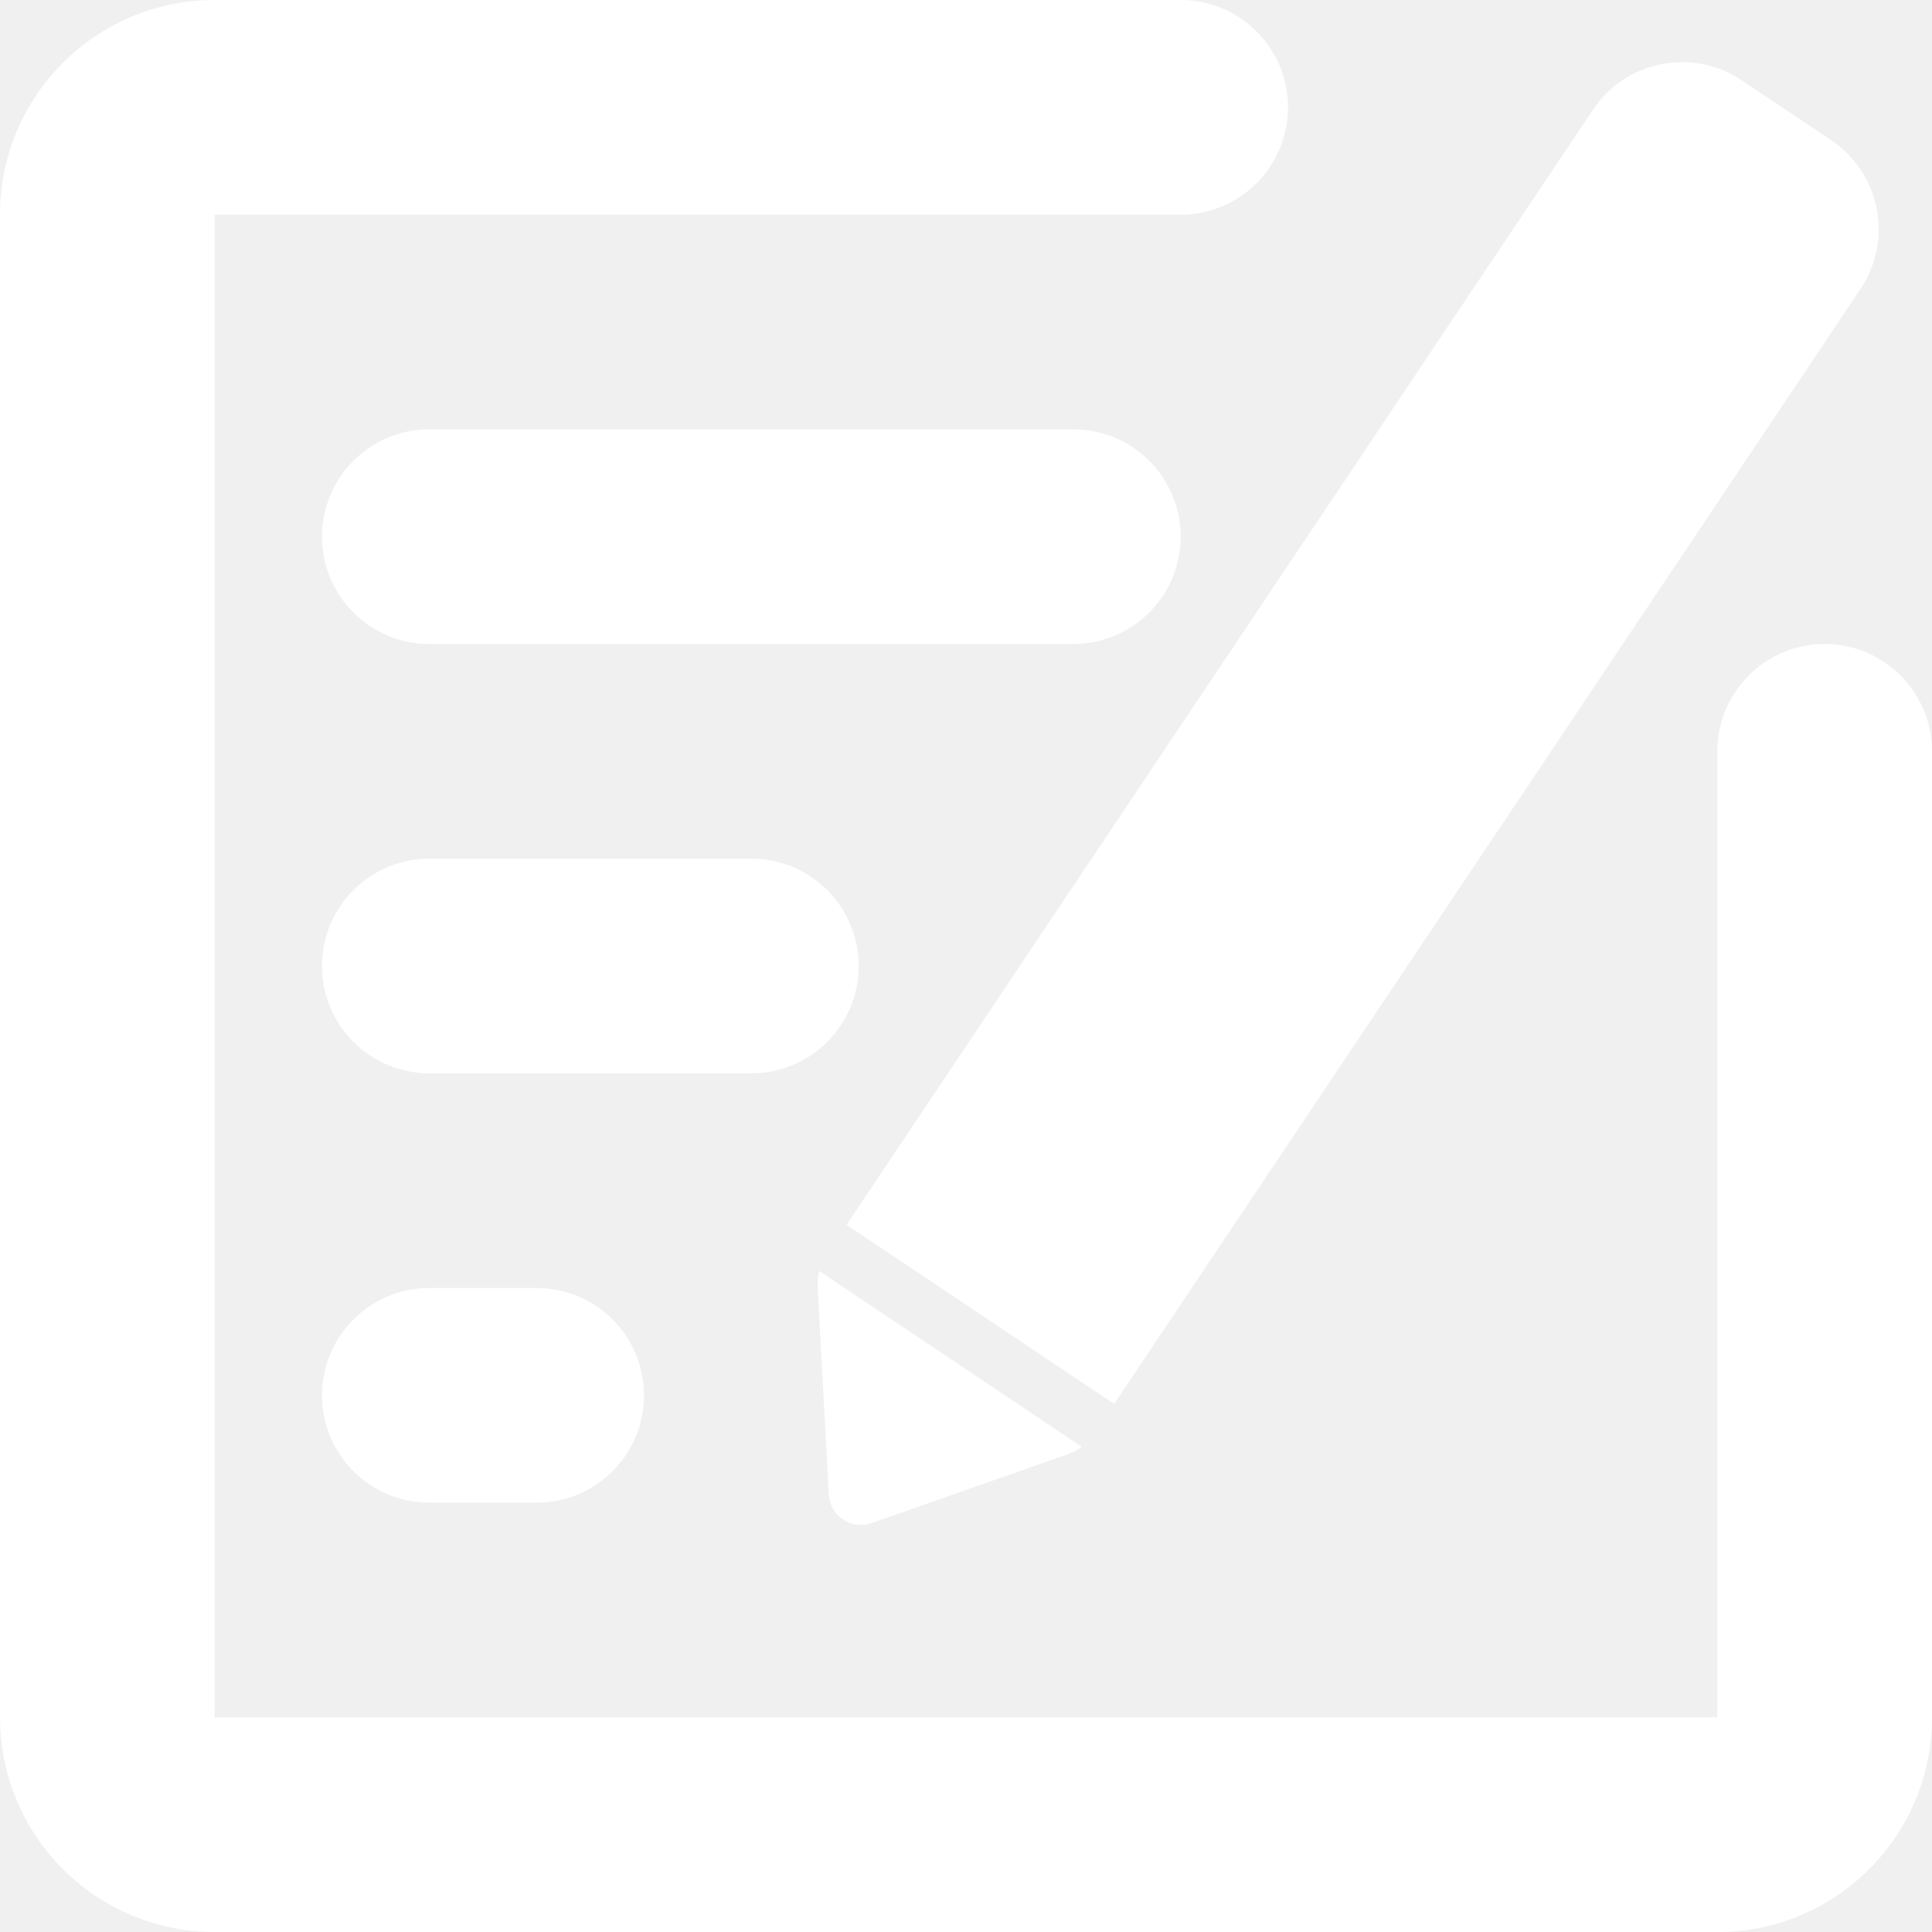
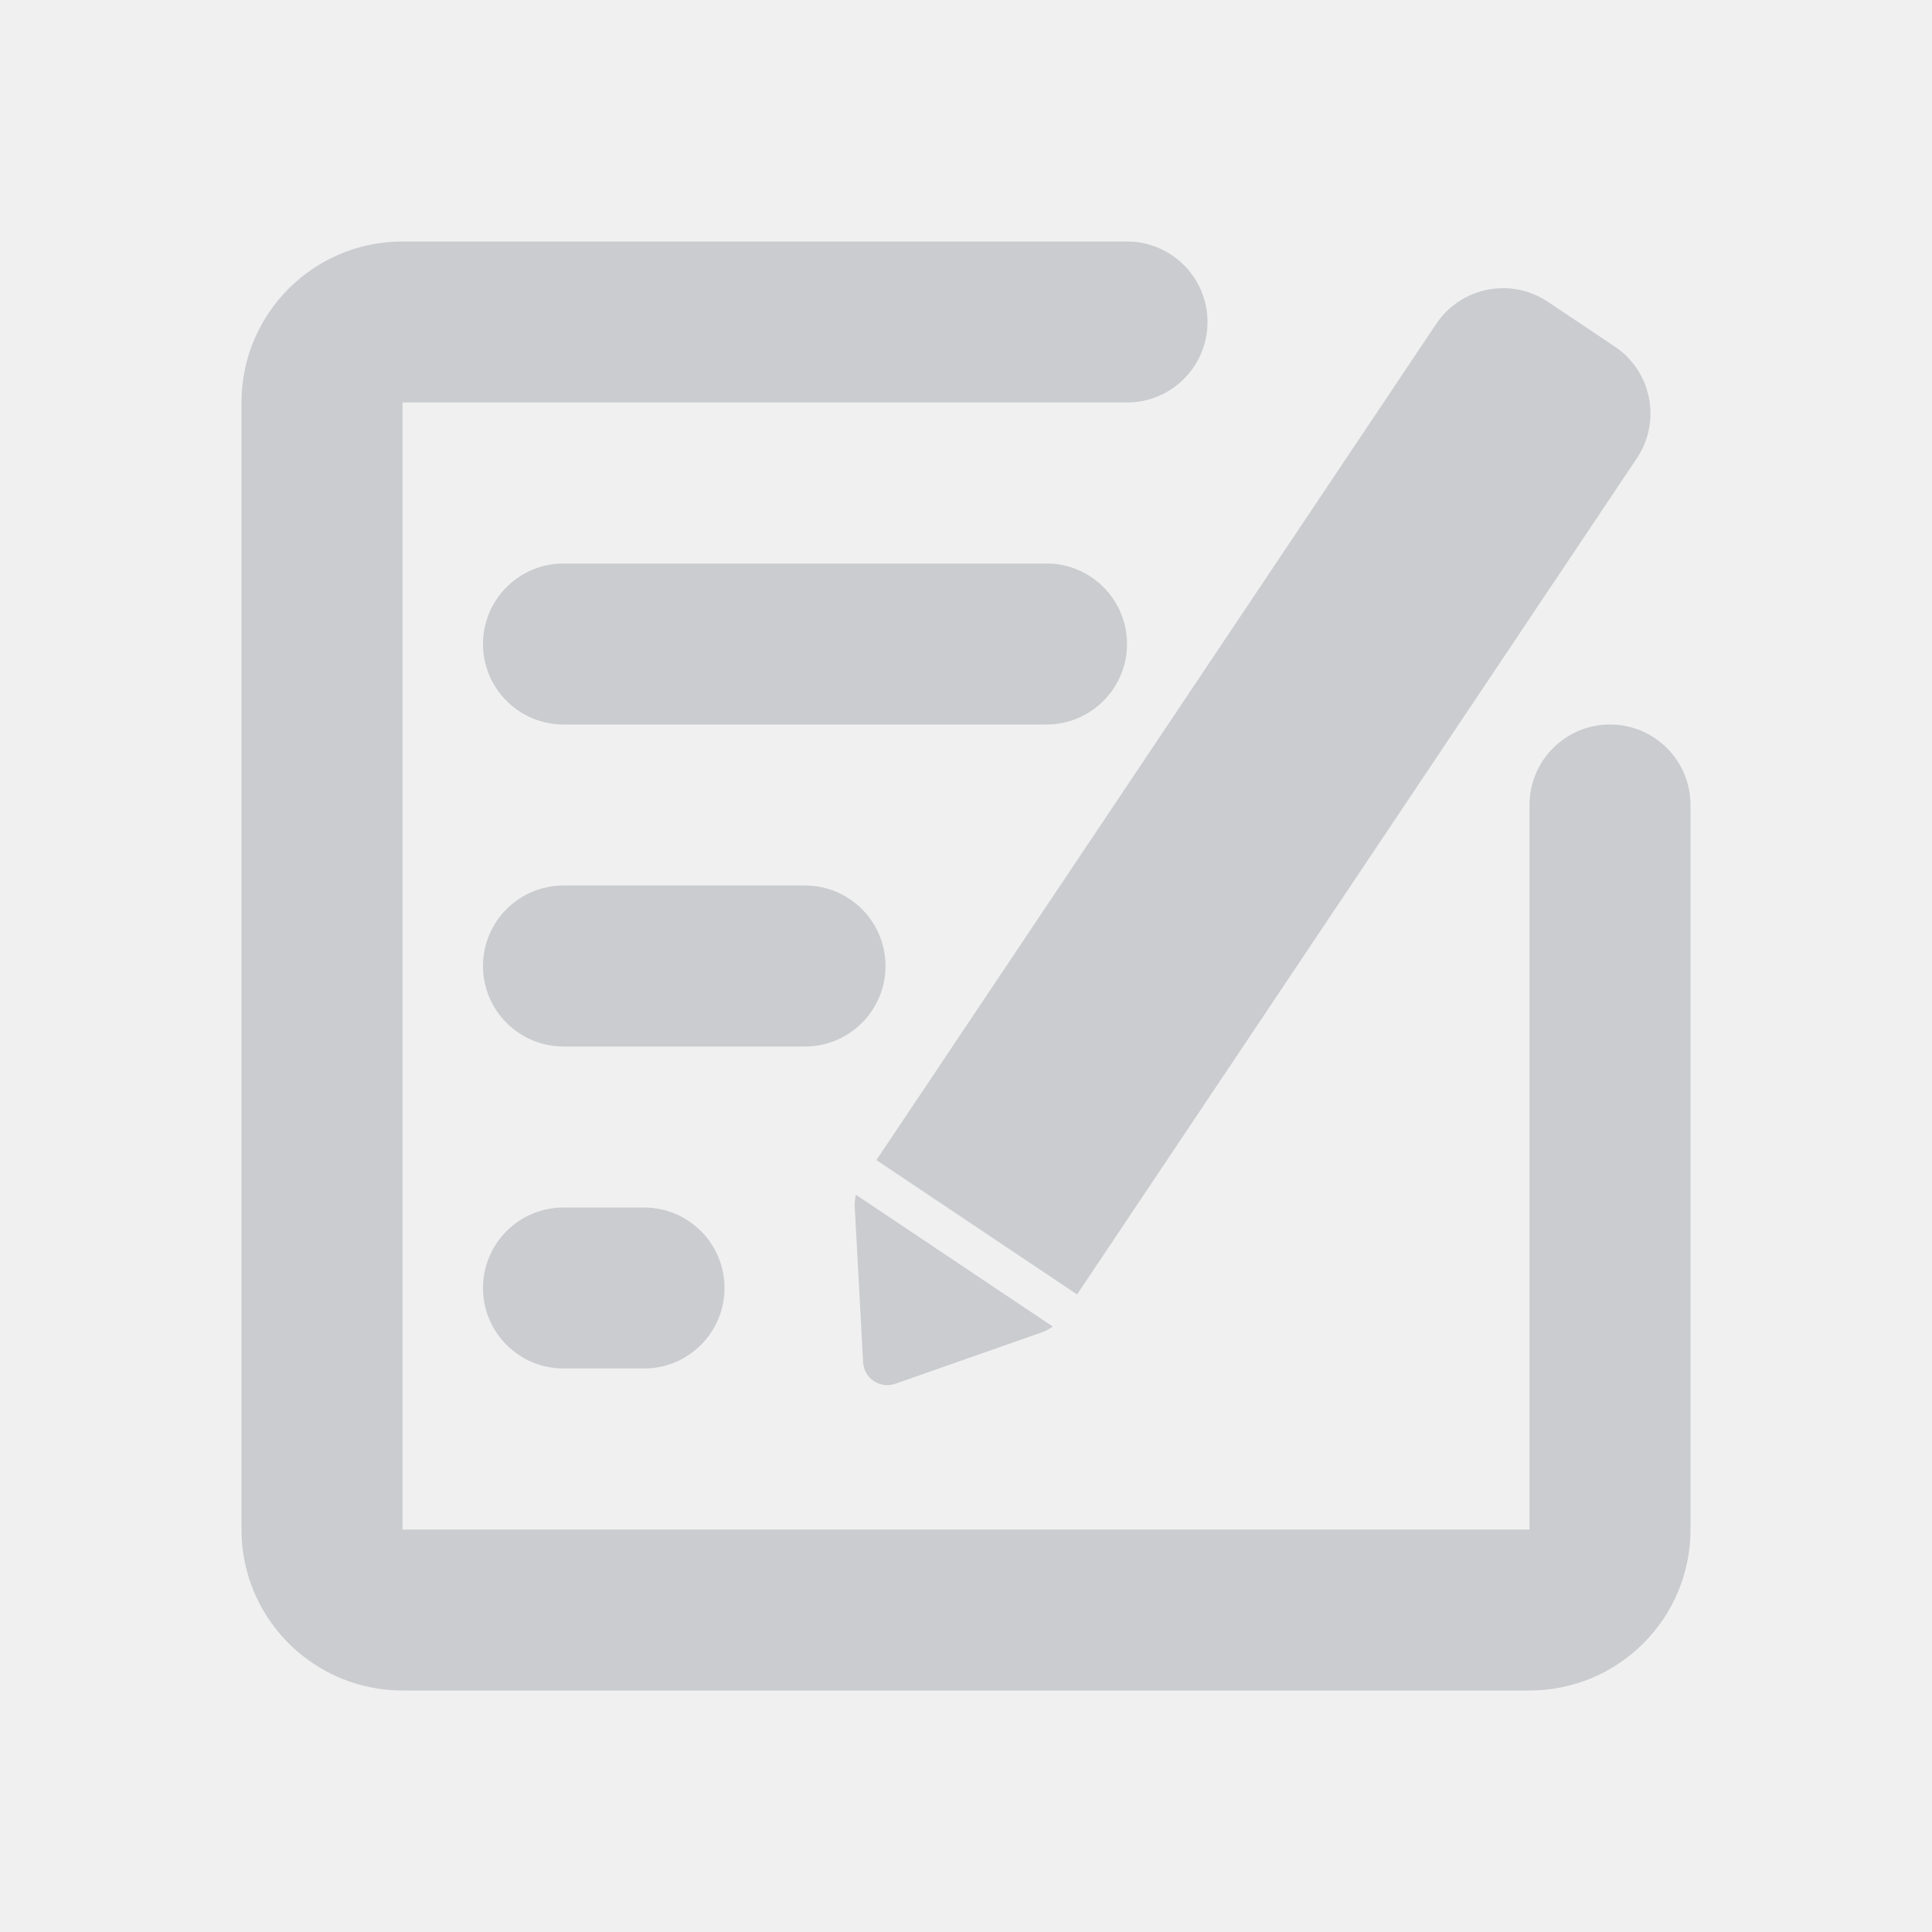
- <svg xmlns="http://www.w3.org/2000/svg" width="18" height="18" viewBox="0 0 18 18" fill="none">
-   <path fill-rule="evenodd" clip-rule="evenodd" d="M2 0C0.895 0 0 0.895 0 2V16C0 16.966 0.686 17.773 1.597 17.959C1.727 17.986 1.862 18 2 18H16C17.105 18 18 17.105 18 16V7C18 6.448 17.552 6 17 6C16.448 6 16 6.448 16 7V16H2V2H11C11.552 2 12 1.552 12 1C12 0.448 11.552 0 11 0H2ZM16.228 0.749C15.769 0.441 15.148 0.564 14.841 1.023L7.887 11.411L10.38 13.08L17.334 2.692C17.641 2.233 17.518 1.612 17.059 1.305L16.228 0.749ZM10.078 13.479L7.633 11.842C7.62 11.891 7.615 11.942 7.618 11.993L7.722 13.923C7.732 14.123 7.932 14.257 8.121 14.19L9.945 13.55C9.993 13.533 10.038 13.509 10.078 13.479ZM4 4C3.448 4 3 4.448 3 5C3 5.552 3.448 6 4 6H10C10.552 6 11 5.552 11 5C11 4.448 10.552 4 10 4H4ZM4 8C3.448 8 3 8.448 3 9C3 9.552 3.448 10 4 10H7C7.552 10 8 9.552 8 9C8 8.448 7.552 8 7 8H4ZM3 13C3 12.448 3.448 12 4 12H5C5.552 12 6 12.448 6 13C6 13.552 5.552 14 5 14H4C3.448 14 3 13.552 3 13Z" fill="white" />
+ <svg xmlns="http://www.w3.org/2000/svg" width="24" height="24" viewBox="0 0 24 24" fill="none" version="1.1" id="svg4">
+   <defs id="defs8" />
+   <g style="fill:none" id="g842" transform="translate(3,3)">
+     <path style="clip-rule:evenodd;fill:#cacccf;fill-opacity:1;fill-rule:evenodd" id="path2-3" d="M 2,0 C 0.895,0 -1.5e-7,0.895 -1.5e-7,2 v 14 c 0,0.967 0.686,1.773 1.597,1.959 0.13,0.027 0.265,0.041 0.403,0.041 H 16 c 1.105,0 2,-0.895 2,-2 V 7 C 18,6.448 17.552,6 17,6 16.448,6 16,6.448 16,7 v 9 H 2 V 2 H 11 C 11.552,2 12,1.552 12,1 12,0.448 11.552,0 11,0 Z M 16.228,0.749 c -0.459,-0.307 -1.08,-0.184 -1.387,0.275 L 7.887,11.411 10.38,13.08 17.334,2.692 C 17.641,2.233 17.518,1.612 17.059,1.305 Z M 10.078,13.479 7.633,11.842 c -0.012,0.049 -0.018,0.1 -0.015,0.15 l 0.104,1.931 c 0.011,0.2 0.21,0.333 0.399,0.267 l 1.824,-0.64 C 9.993,13.533 10.038,13.509 10.078,13.479 Z M 4,4 c -0.552,0 -1,0.448 -1,1 0,0.552 0.448,1 1,1 H 10 C 10.552,6 11,5.552 11,5 11,4.448 10.552,4 10,4 Z m 0,4 c -0.552,0 -1,0.448 -1,1 0,0.552 0.448,1 1,1 h 3 c 0.552,0 1,-0.448 1,-1 0,-0.552 -0.448,-1 -1,-1 z m -1,5 c 0,-0.552 0.448,-1 1,-1 h 1 c 0.552,0 1,0.448 1,1 0,0.552 -0.448,1 -1,1 h -1 c -0.552,0 -1,-0.448 -1,-1 z" />
+   </g>
</svg>
